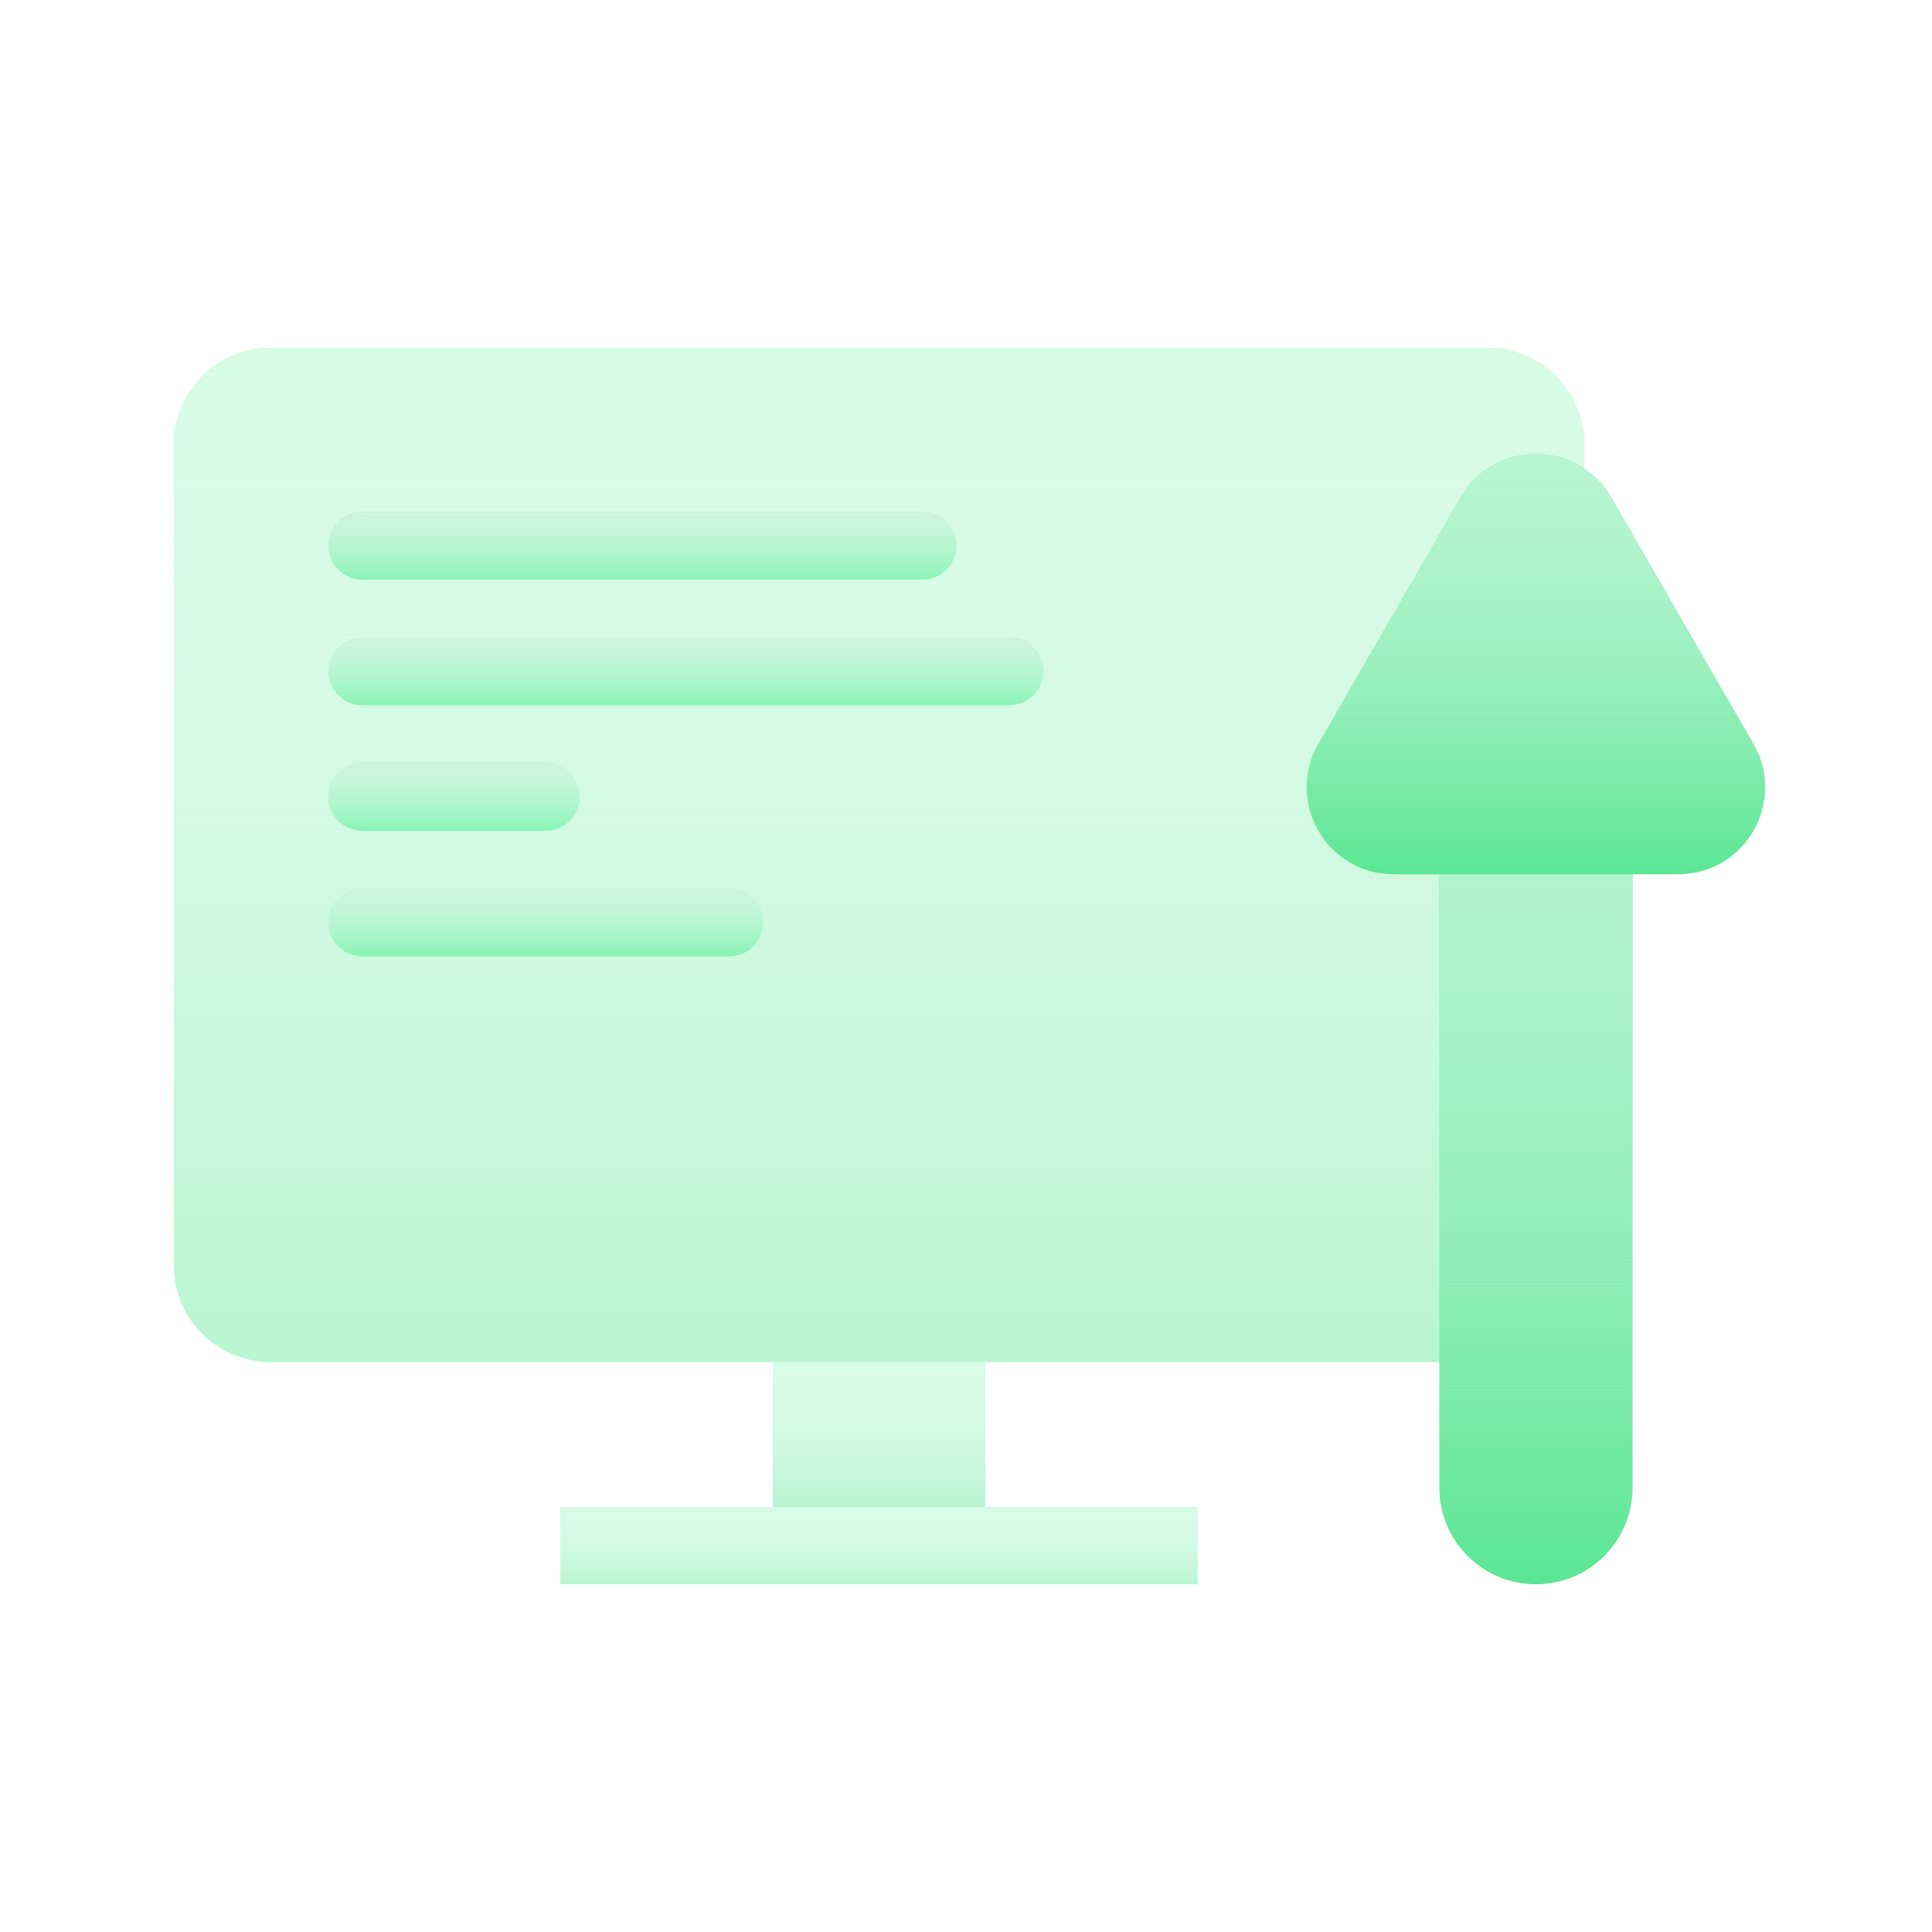
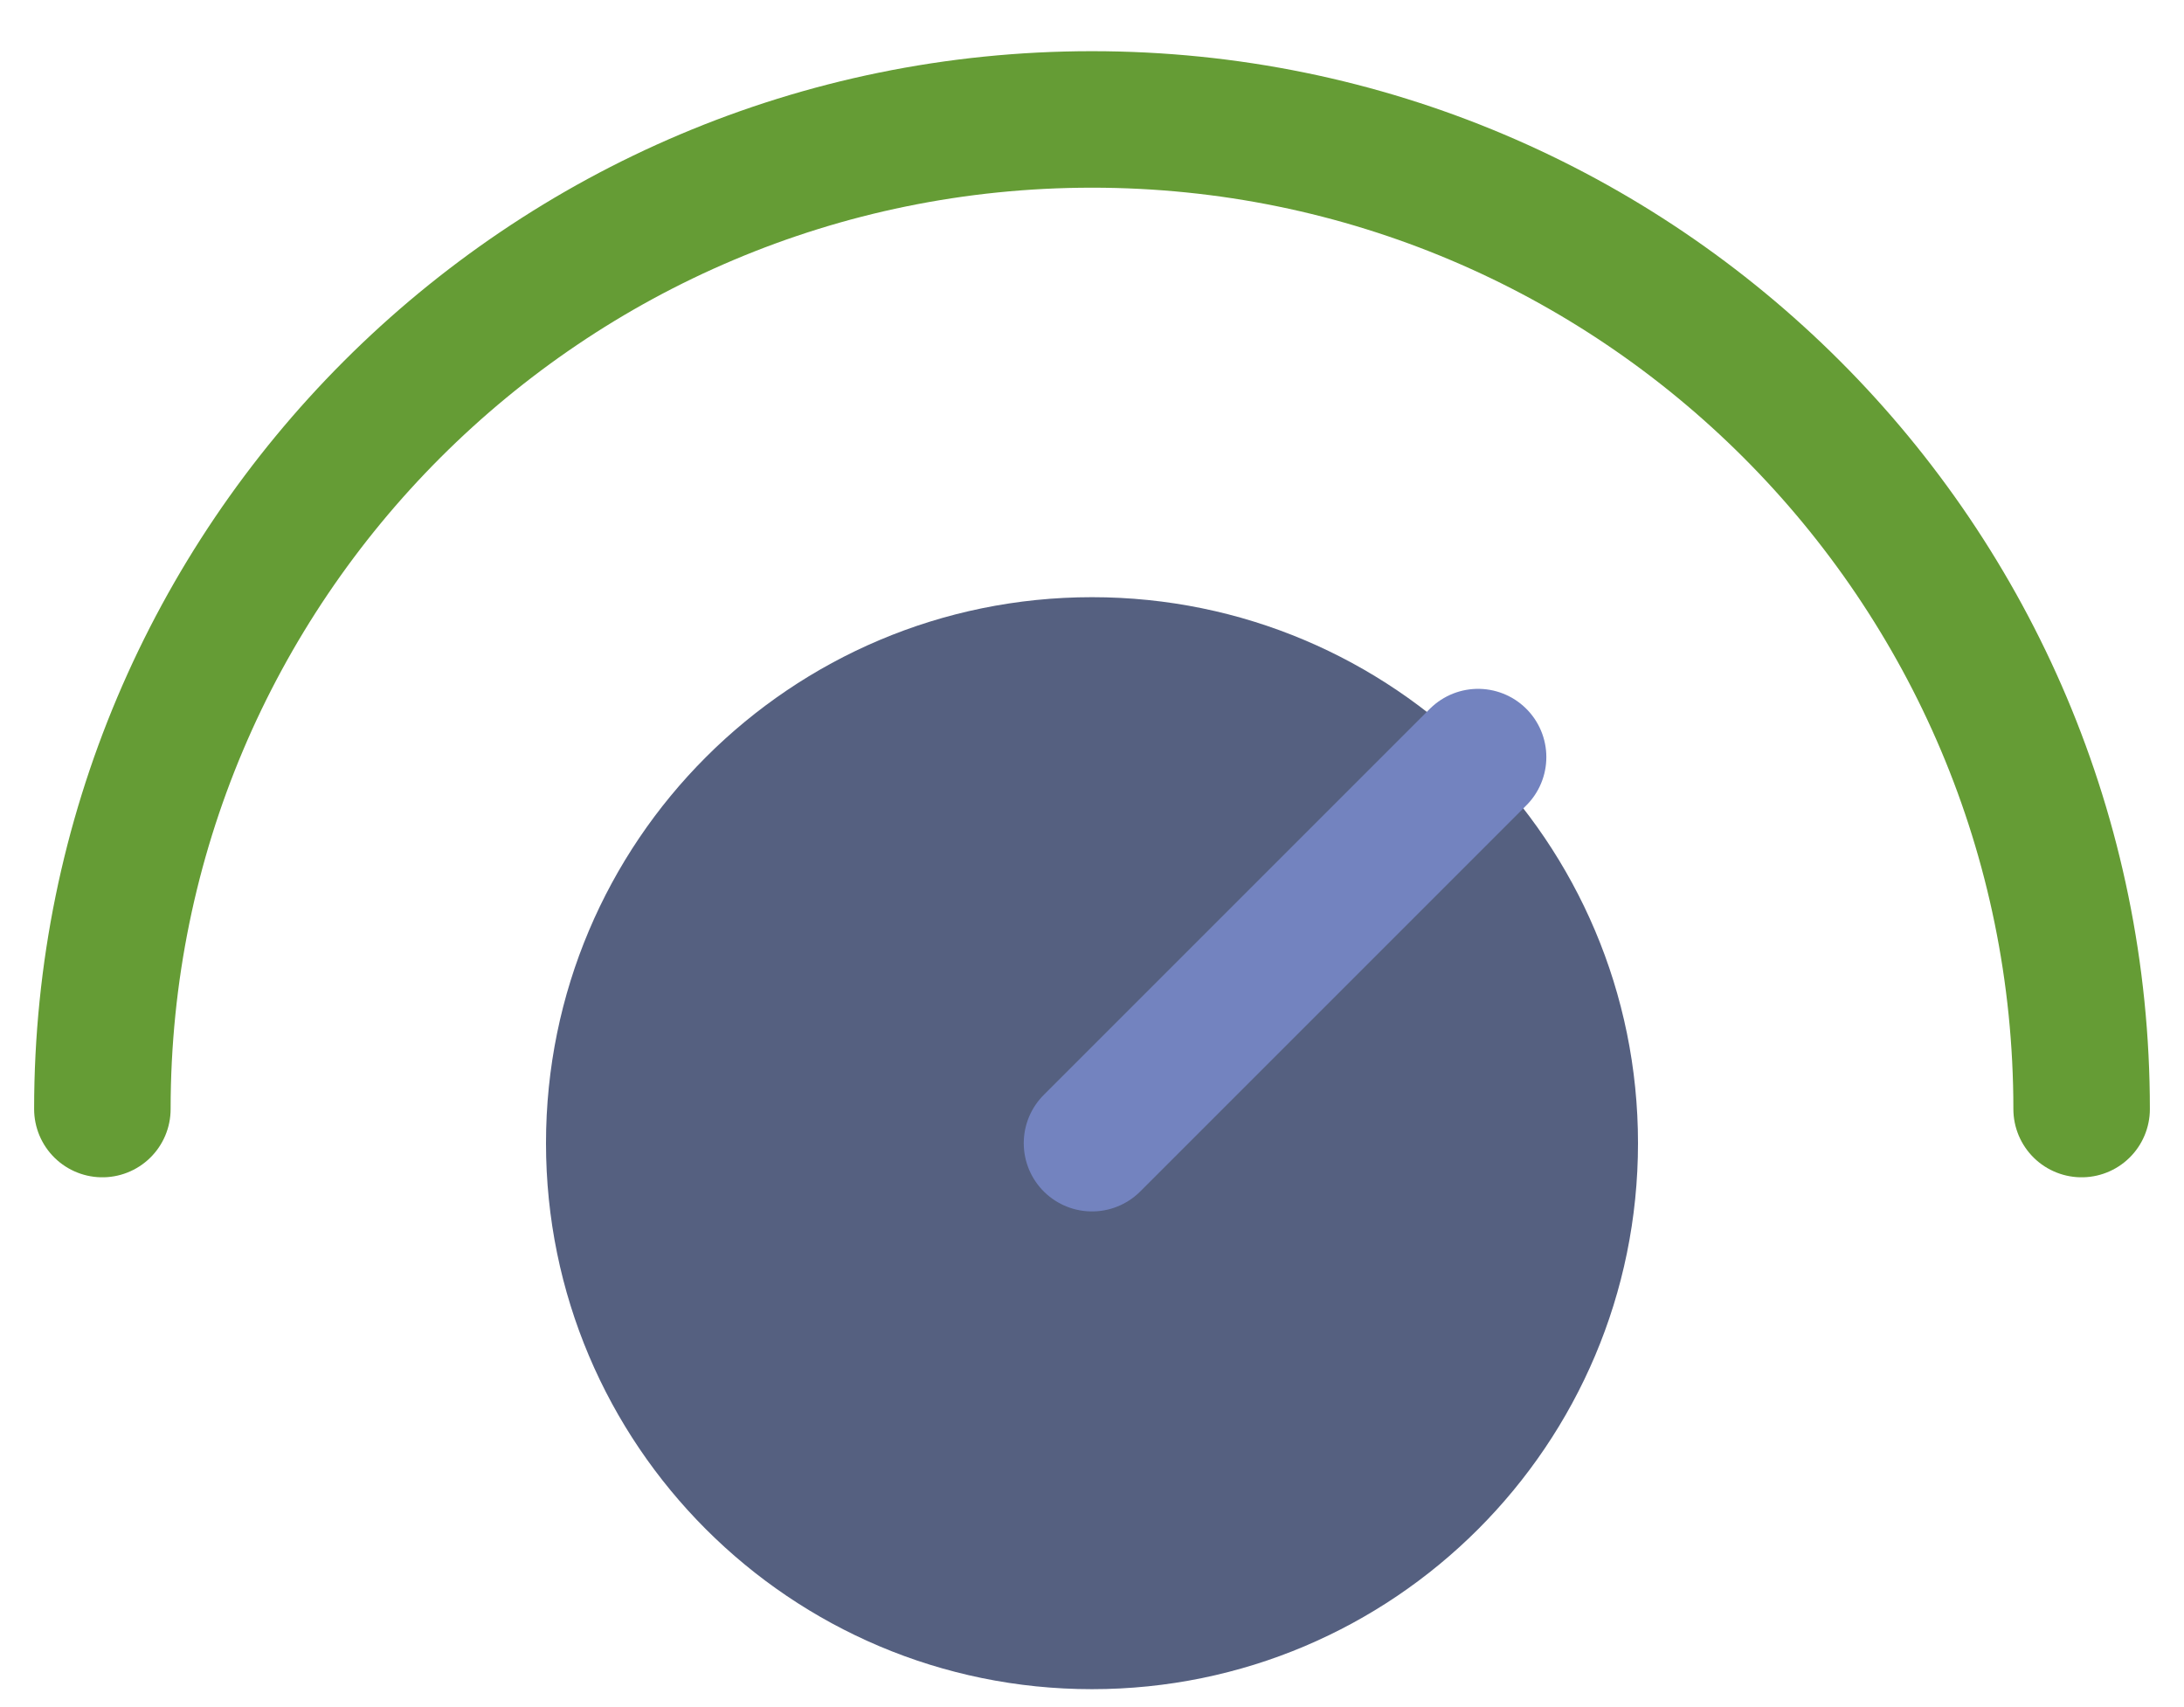
- <svg xmlns="http://www.w3.org/2000/svg" width="200" height="200" viewBox="0 0 200 200" fill="none">
-   <path d="M18 46C18 40.477 22.477 36 28 36H154C159.523 36 164 40.477 164 46V131C164 136.523 159.523 141 154 141H28C22.477 141 18 136.523 18 131V46Z" fill="#B8F5D1" />
-   <path d="M18 46C18 40.477 22.477 36 28 36H154C159.523 36 164 40.477 164 46V131C164 136.523 159.523 141 154 141H28C22.477 141 18 136.523 18 131V46Z" fill="url(#paint0_linear)" />
-   <path d="M80 141H102V156H80V141Z" fill="#B8F5D1" />
-   <path d="M80 141H102V156H80V141Z" fill="url(#paint1_linear)" />
-   <path d="M58 156H124V164H58V156Z" fill="#B8F5D1" />
-   <path d="M58 156H124V164H58V156Z" fill="url(#paint2_linear)" />
-   <path d="M149 86C149 80.477 153.477 76 159 76C164.523 76 169 80.477 169 86V154C169 159.523 164.523 164 159 164C153.477 164 149 159.523 149 154V86Z" fill="#5AE693" />
-   <path d="M149 86C149 80.477 153.477 76 159 76C164.523 76 169 80.477 169 86V154C169 159.523 164.523 164 159 164C153.477 164 149 159.523 149 154V86Z" fill="url(#paint3_linear)" />
-   <path d="M151.206 51.5C154.67 45.5 163.33 45.5 166.794 51.5L181.517 77C184.981 83 180.651 90.5 173.722 90.5H144.278C137.349 90.5 133.019 83 136.483 77L151.206 51.5Z" fill="#5AE693" />
-   <path d="M151.206 51.5C154.67 45.5 163.33 45.5 166.794 51.5L181.517 77C184.981 83 180.651 90.5 173.722 90.5H144.278C137.349 90.5 133.019 83 136.483 77L151.206 51.5Z" fill="url(#paint4_linear)" />
-   <path d="M34 56.5C34 54.567 35.567 53 37.5 53H95.5C97.433 53 99 54.567 99 56.5C99 58.433 97.433 60 95.5 60H37.5C35.567 60 34 58.433 34 56.5Z" fill="#88F3B4" />
-   <path d="M34 56.5C34 54.567 35.567 53 37.5 53H95.5C97.433 53 99 54.567 99 56.5C99 58.433 97.433 60 95.5 60H37.5C35.567 60 34 58.433 34 56.5Z" fill="url(#paint5_linear)" />
-   <path d="M34 69.5C34 67.567 35.567 66 37.5 66H104.5C106.433 66 108 67.567 108 69.5C108 71.433 106.433 73 104.5 73H37.5C35.567 73 34 71.433 34 69.5Z" fill="#88F3B4" />
-   <path d="M34 69.5C34 67.567 35.567 66 37.5 66H104.5C106.433 66 108 67.567 108 69.5C108 71.433 106.433 73 104.5 73H37.5C35.567 73 34 71.433 34 69.5Z" fill="url(#paint6_linear)" />
-   <path d="M34 82.5C34 80.567 35.567 79 37.5 79H56.5C58.433 79 60 80.567 60 82.5C60 84.433 58.433 86 56.5 86H37.5C35.567 86 34 84.433 34 82.5Z" fill="#88F3B4" />
-   <path d="M34 82.5C34 80.567 35.567 79 37.5 79H56.5C58.433 79 60 80.567 60 82.5C60 84.433 58.433 86 56.5 86H37.5C35.567 86 34 84.433 34 82.5Z" fill="url(#paint7_linear)" />
-   <path d="M34 95.5C34 93.567 35.567 92 37.5 92H75.5C77.433 92 79 93.567 79 95.5C79 97.433 77.433 99 75.5 99H37.5C35.567 99 34 97.433 34 95.5Z" fill="#88F3B4" />
-   <path d="M34 95.5C34 93.567 35.567 92 37.5 92H75.5C77.433 92 79 93.567 79 95.5C79 97.433 77.433 99 75.5 99H37.5C35.567 99 34 97.433 34 95.5Z" fill="url(#paint8_linear)" />
-   <defs>
-     <linearGradient id="paint0_linear" x1="91" y1="36" x2="91" y2="141" gradientUnits="userSpaceOnUse">
-       <stop stop-color="#D7FCE6" />
-       <stop offset="1" stop-color="white" stop-opacity="0" />
-     </linearGradient>
-     <linearGradient id="paint1_linear" x1="91" y1="141" x2="91" y2="156" gradientUnits="userSpaceOnUse">
-       <stop stop-color="#D7FCE6" />
-       <stop offset="1" stop-color="white" stop-opacity="0" />
-     </linearGradient>
-     <linearGradient id="paint2_linear" x1="91" y1="156" x2="91" y2="164" gradientUnits="userSpaceOnUse">
-       <stop stop-color="#D7FCE6" />
-       <stop offset="1" stop-color="white" stop-opacity="0" />
-     </linearGradient>
-     <linearGradient id="paint3_linear" x1="159" y1="76" x2="159" y2="164" gradientUnits="userSpaceOnUse">
-       <stop stop-color="#B8F5D1" />
-       <stop offset="1" stop-color="white" stop-opacity="0" />
-     </linearGradient>
-     <linearGradient id="paint4_linear" x1="159" y1="47" x2="159" y2="90.5" gradientUnits="userSpaceOnUse">
-       <stop stop-color="#B8F5D1" />
-       <stop offset="1" stop-color="white" stop-opacity="0" />
-     </linearGradient>
-     <linearGradient id="paint5_linear" x1="66.5" y1="53" x2="66.5" y2="60" gradientUnits="userSpaceOnUse">
-       <stop stop-color="#CDF3DD" />
-       <stop offset="1" stop-color="white" stop-opacity="0" />
-     </linearGradient>
-     <linearGradient id="paint6_linear" x1="71" y1="66" x2="71" y2="73" gradientUnits="userSpaceOnUse">
-       <stop stop-color="#CDF3DD" />
-       <stop offset="1" stop-color="white" stop-opacity="0" />
-     </linearGradient>
-     <linearGradient id="paint7_linear" x1="47" y1="79" x2="47" y2="86" gradientUnits="userSpaceOnUse">
-       <stop stop-color="#CDF3DD" />
-       <stop offset="1" stop-color="white" stop-opacity="0" />
-     </linearGradient>
-     <linearGradient id="paint8_linear" x1="56.5" y1="92" x2="56.5" y2="99" gradientUnits="userSpaceOnUse">
-       <stop stop-color="#CDF3DD" />
-       <stop offset="1" stop-color="white" stop-opacity="0" />
-     </linearGradient>
-   </defs>
+ <svg xmlns="http://www.w3.org/2000/svg" width="32" height="25" viewBox="0 0 32 25" fill="none">
+   <path d="M1.5 16.25C1.5 8.242 7.992 1.75 16 1.75C24.008 1.75 30.5 8.242 30.5 16.25" stroke="#659C35" stroke-width="2" stroke-miterlimit="10" stroke-linecap="round" />
+   <path d="M16 24.75C20.418 24.75 24 21.168 24 16.75C24 12.332 20.418 8.75 16 8.75C11.582 8.75 8 12.332 8 16.75C8 21.168 11.582 24.75 16 24.75Z" fill="#556080" />
+   <path d="M21.657 11.093L16 16.75" stroke="#7383BF" stroke-width="2" stroke-miterlimit="10" stroke-linecap="round" />
</svg>
